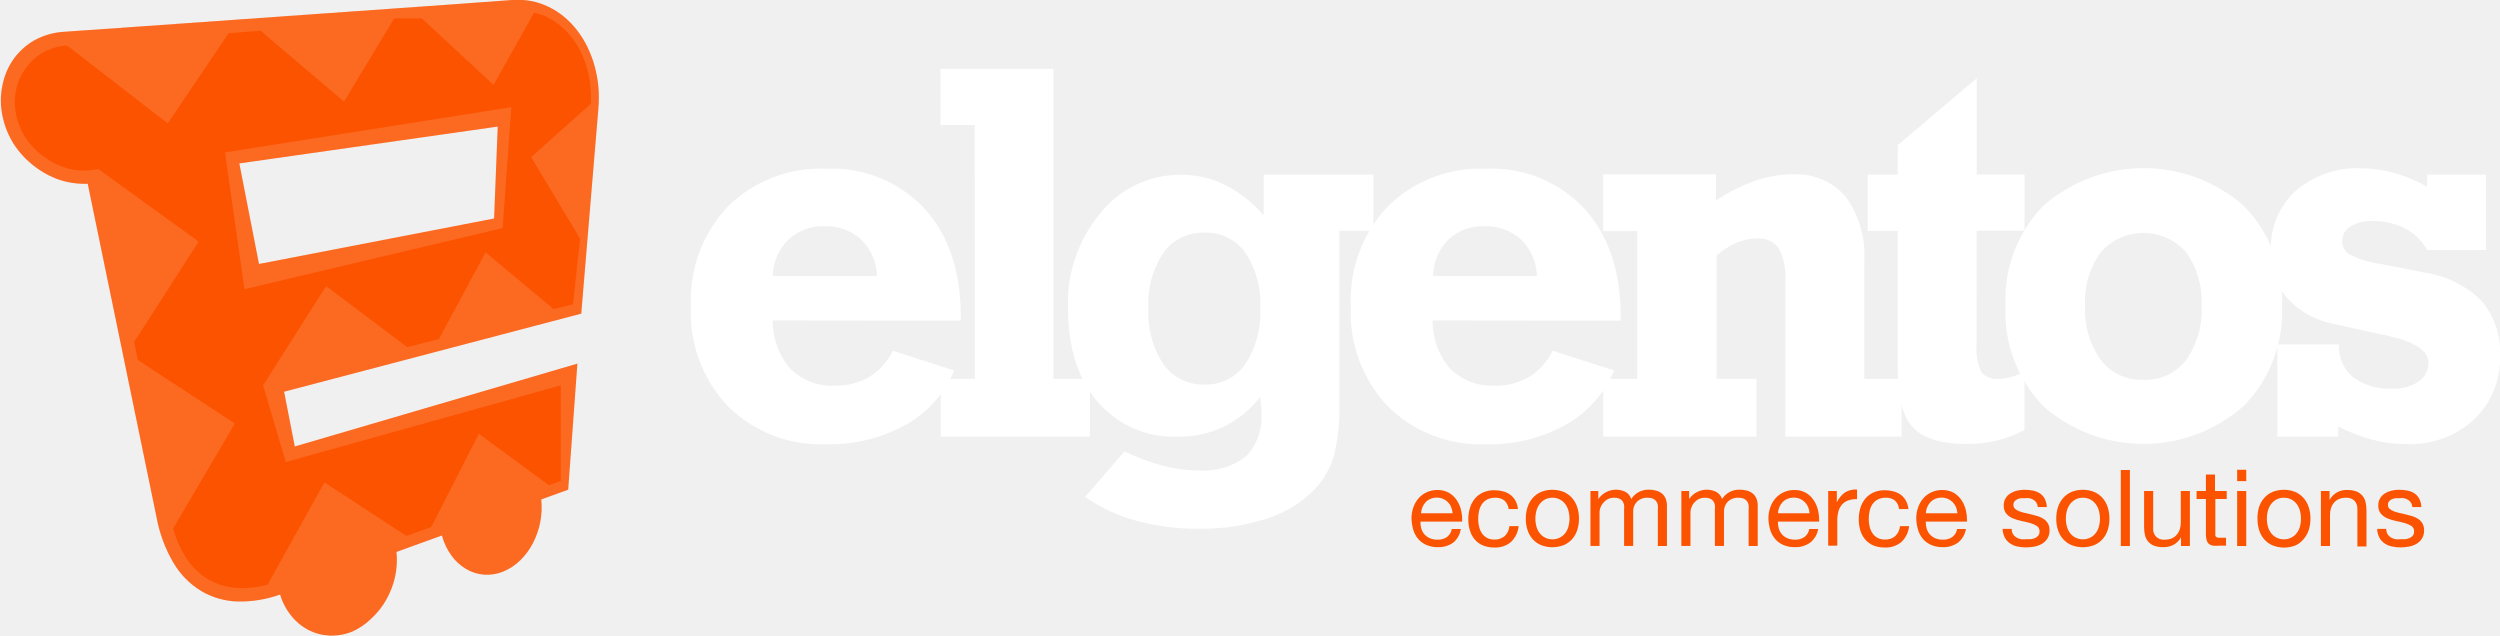
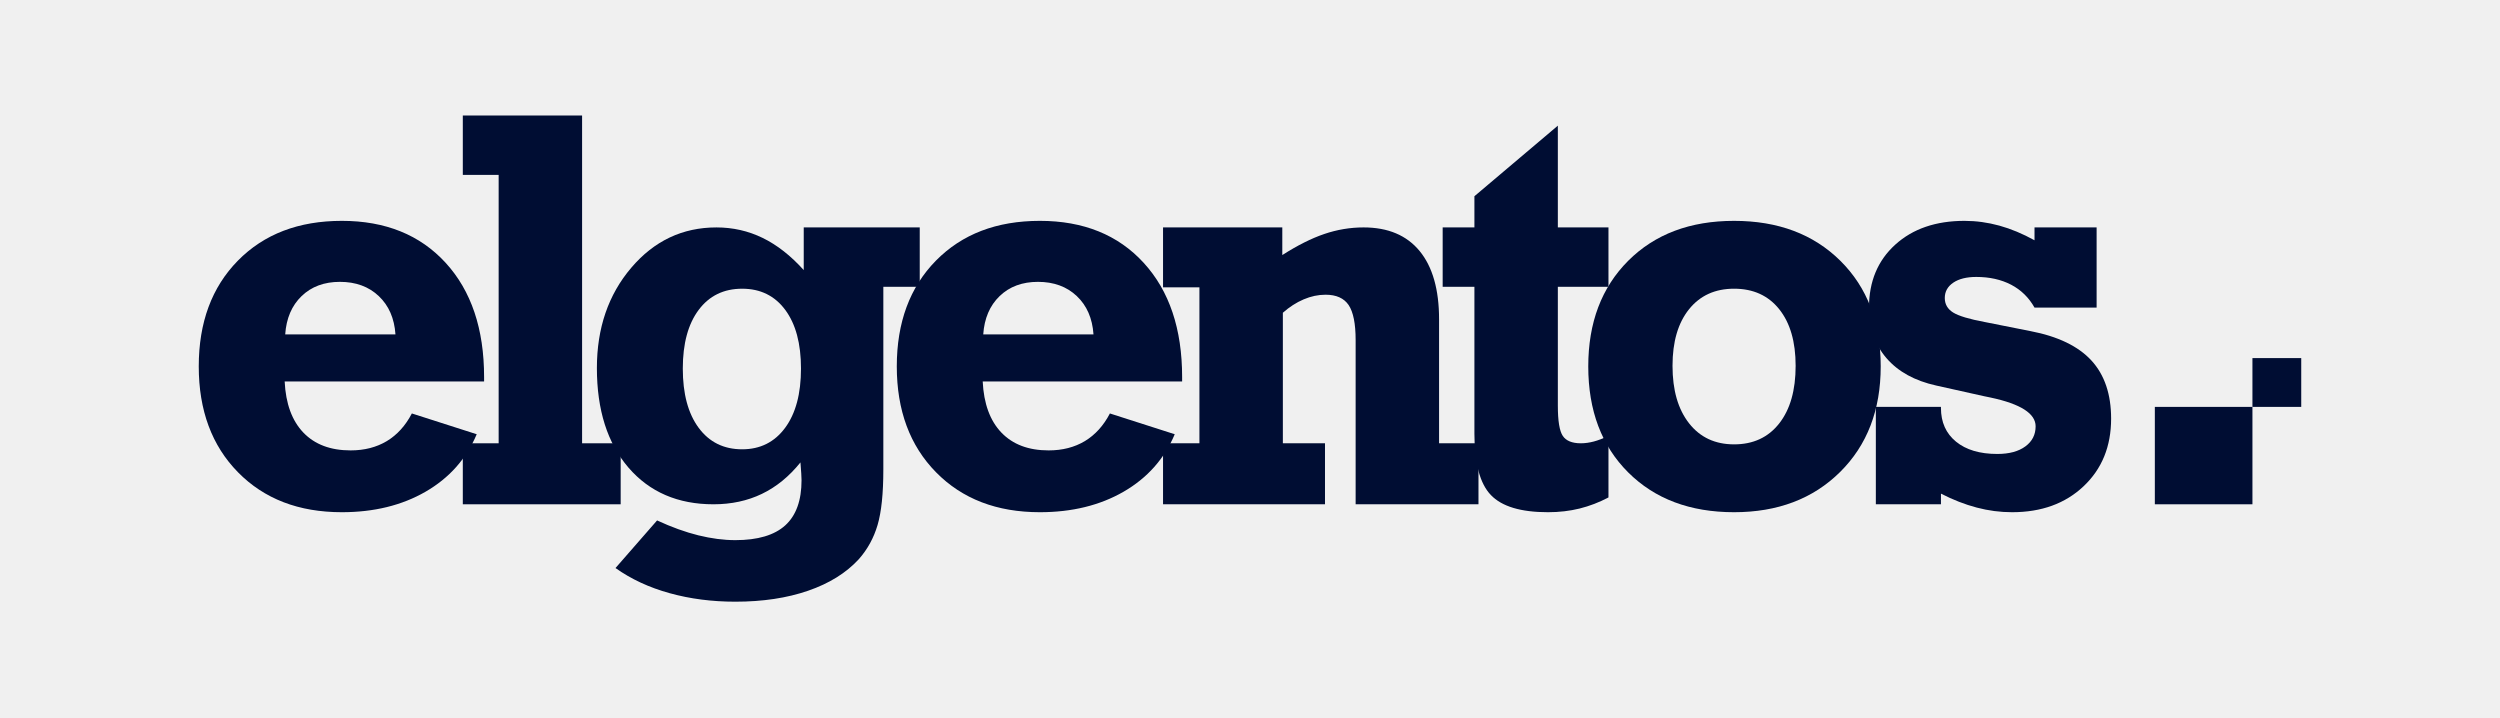
- <svg xmlns="http://www.w3.org/2000/svg" viewBox="0 0 220 55.94">
-   <defs>
-     <style>.a{fill:#ffffff;}.b{isolation:isolate;}.c{fill:#fc5300;}.d{opacity:0.13;}.e{fill:#fff;}</style>
-   </defs>
-   <path class="a" d="M68,28.2a6.38,6.38,0,0,0,1.56,4.26,5.19,5.19,0,0,0,3.93,1.48,5.74,5.74,0,0,0,3-.77,5.65,5.65,0,0,0,2.08-2.3l5.4,1.73a9.81,9.81,0,0,1-4.26,4.78,13.71,13.71,0,0,1-7,1.71,11.57,11.57,0,0,1-8.64-3.32,12,12,0,0,1-3.27-8.81,12,12,0,0,1,3.26-8.8,11.59,11.59,0,0,1,8.65-3.31,11.14,11.14,0,0,1,8.64,3.5q3.2,3.5,3.2,9.51v.36Zm0-3.92h9.18a4.64,4.64,0,0,0-1.39-3.19,4.51,4.51,0,0,0-3.23-1.18,4.41,4.41,0,0,0-3.19,1.18A4.69,4.69,0,0,0,68,24.28Z" />
-   <path class="a" d="M85.77,11h-3V6.06h9.93V33.34h3.21v5.08H82.79V33.34h3Z" />
-   <path class="a" d="M110.89,34.94a9.32,9.32,0,0,1-3.21,2.62,9.17,9.17,0,0,1-4,.87,8.86,8.86,0,0,1-7.07-3.05q-2.63-3.05-2.63-8.29a12.43,12.43,0,0,1,2.86-8.35,9,9,0,0,1,7.09-3.36,8.68,8.68,0,0,1,3.85.88,11.33,11.33,0,0,1,3.42,2.68V15.37h9.66v4.94h-3V35.53a17.2,17.2,0,0,1-.48,4.61A7.36,7.36,0,0,1,115.74,43a10,10,0,0,1-4.21,2.62,18.54,18.54,0,0,1-6.06.91,20.42,20.42,0,0,1-5.47-.71,14.31,14.31,0,0,1-4.51-2.09l3.46-4A19.18,19.18,0,0,0,102.4,41a12.85,12.85,0,0,0,3.07.4,6,6,0,0,0,4.16-1.23A4.83,4.83,0,0,0,111,36.42c0-.17,0-.35,0-.56ZM106,33.84a4.21,4.21,0,0,0,3.58-1.79,8.15,8.15,0,0,0,1.32-4.93,8,8,0,0,0-1.31-4.88A4.23,4.23,0,0,0,106,20.47a4.28,4.28,0,0,0-3.62,1.77,8,8,0,0,0-1.32,4.88,8.14,8.14,0,0,0,1.32,4.93A4.26,4.26,0,0,0,106,33.84Z" />
-   <path class="a" d="M126.07,28.2a6.38,6.38,0,0,0,1.56,4.26,5.19,5.19,0,0,0,3.93,1.48,5.74,5.74,0,0,0,3-.77,5.65,5.65,0,0,0,2.08-2.3l5.4,1.73a9.81,9.81,0,0,1-4.26,4.78,13.71,13.71,0,0,1-7,1.71,11.57,11.57,0,0,1-8.64-3.32,12,12,0,0,1-3.27-8.81,12,12,0,0,1,3.26-8.8,11.59,11.59,0,0,1,8.65-3.31,11.14,11.14,0,0,1,8.64,3.5q3.2,3.5,3.2,9.51v.36Zm0-3.92h9.18a4.64,4.64,0,0,0-1.39-3.19,4.51,4.51,0,0,0-3.23-1.18,4.41,4.41,0,0,0-3.19,1.18A4.69,4.69,0,0,0,126.11,24.28Z" />
-   <path class="a" d="M141.08,38.42V33.34h3v-13h-3v-5H151v2.3a16.54,16.54,0,0,1,3.5-1.75,10.08,10.08,0,0,1,3.27-.55,5.7,5.7,0,0,1,4.67,2A8.76,8.76,0,0,1,164.06,23V33.34h3.28v5.08H157.11V24.76a5.45,5.45,0,0,0-.58-2.91,2.15,2.15,0,0,0-1.92-.87,4.62,4.62,0,0,0-1.82.39,6.37,6.37,0,0,0-1.73,1.12V33.34h3.51v5.08Z" />
-   <path class="a" d="M173.94,30.22a5.07,5.07,0,0,0,.41,2.51,1.68,1.68,0,0,0,1.5.61,4.22,4.22,0,0,0,1.08-.15,7,7,0,0,0,1.22-.47v5.12a10.58,10.58,0,0,1-2.4.92,10.94,10.94,0,0,1-2.63.31q-3.39,0-4.76-1.43T167,32.54V20.32h-2.64V15.37H167v-2.6l6.95-5.88v8.47h4.21v4.94h-4.21Z" />
-   <path class="a" d="M200.82,26.94a11.82,11.82,0,0,1-3.38,8.79,13.34,13.34,0,0,1-17.64,0,11.9,11.9,0,0,1-3.32-8.82,11.88,11.88,0,0,1,3.32-8.79,13.39,13.39,0,0,1,17.66,0A11.82,11.82,0,0,1,200.82,26.94Zm-12.21,6.49a4.51,4.51,0,0,0,3.76-1.74,7.57,7.57,0,0,0,1.37-4.79,7.35,7.35,0,0,0-1.37-4.71,5,5,0,0,0-7.5,0,7.31,7.31,0,0,0-1.38,4.71,7.55,7.55,0,0,0,1.38,4.78A4.51,4.51,0,0,0,188.61,33.43Z" />
-   <path class="a" d="M200.41,38.42V30.31h5.42v.09a3.43,3.43,0,0,0,1.25,2.8,5.28,5.28,0,0,0,3.44,1,3.87,3.87,0,0,0,2.33-.63,2,2,0,0,0,.85-1.67q0-1.59-3.74-2.39l-.55-.11-4-.89a7.38,7.38,0,0,1-4.14-2.28A6.21,6.21,0,0,1,199.84,22,6.73,6.73,0,0,1,202,16.81a8.25,8.25,0,0,1,5.76-2,10.9,10.9,0,0,1,2.9.4,13.43,13.43,0,0,1,2.93,1.22V15.37h5.17V22h-5.17a4.7,4.7,0,0,0-1.95-1.9,6.19,6.19,0,0,0-2.9-.65,3.36,3.36,0,0,0-1.91.48,1.47,1.47,0,0,0-.71,1.28,1.35,1.35,0,0,0,.69,1.21,8.57,8.57,0,0,0,2.65.8l3.78.75a9,9,0,0,1,5.08,2.45A6.89,6.89,0,0,1,220,31.29a7.39,7.39,0,0,1-2.29,5.63,8.31,8.31,0,0,1-6,2.16,11.5,11.5,0,0,1-2.95-.39,14.61,14.61,0,0,1-3-1.16v.89Z" />
-   <g class="b">
-     <path class="c" d="M50.81,2.7a8.25,8.25,0,0,1,.9,1.47,9.57,9.57,0,0,1,.62,1.66,10.88,10.88,0,0,1,.33,1.8,11.65,11.65,0,0,1,0,1.89,11.65,11.65,0,0,0,0-1.89,10.88,10.88,0,0,0-.33-1.8,9.57,9.57,0,0,0-.62-1.66A8.25,8.25,0,0,0,50.81,2.7Z" />
-     <path class="c" d="M47.61,43.95a6.84,6.84,0,0,1-.09,2,6.75,6.75,0,0,1-.64,1.84,5.86,5.86,0,0,1-1.11,1.51,4.68,4.68,0,0,1-1.51,1,4.68,4.68,0,0,0,1.51-1,5.86,5.86,0,0,0,1.11-1.51,6.75,6.75,0,0,0,.64-1.84A6.84,6.84,0,0,0,47.61,43.95Z" />
-     <path class="c" d="M5.59,2.8l7.16-.5,14.12-1L39.31.42,45.07,0,39.31.42,26.88,1.3l-14.12,1Z" />
-     <path class="c" d="M50.81,2.7a8.25,8.25,0,0,1,.9,1.47,9.57,9.57,0,0,1,.62,1.66,10.88,10.88,0,0,1,.33,1.8,11.65,11.65,0,0,1,0,1.89L51.15,27.6,25,34.47l.94,4.82L50.81,32,50,43.09l-2.37.86a6.84,6.84,0,0,1-.09,2,6.75,6.75,0,0,1-.64,1.84,5.86,5.86,0,0,1-1.11,1.51,4.68,4.68,0,0,1-1.51,1,3.78,3.78,0,0,1-1.68.27A3.61,3.61,0,0,1,41,50.06a4.23,4.23,0,0,1-1.28-1.18,5.36,5.36,0,0,1-.83-1.76l-4,1.45a7,7,0,0,1-.12,2.17,7.34,7.34,0,0,1-.76,2,6.8,6.8,0,0,1-1.32,1.68A5.8,5.8,0,0,1,31,55.58a4.85,4.85,0,0,1-2,.35,4.41,4.41,0,0,1-1.84-.48,4.67,4.67,0,0,1-1.51-1.24,5.36,5.36,0,0,1-1-1.89,10.44,10.44,0,0,1-3.78.61A6.65,6.65,0,0,1,17.69,52a7.13,7.13,0,0,1-2.42-2.46,12.31,12.31,0,0,1-1.49-4L7.72,16.17a7,7,0,0,1-2.5-.35A7.61,7.61,0,0,1,3,14.61a7.78,7.78,0,0,1-1.78-1.92,7.34,7.34,0,0,1-1-2.48,6.52,6.52,0,0,1,0-2.73,6,6,0,0,1,1-2.32A5.83,5.83,0,0,1,3.07,3.52,6.18,6.18,0,0,1,5.59,2.8l7.16-.5,14.12-1L39.31.42,45.07,0a6.64,6.64,0,0,1,1.67.09A6.28,6.28,0,0,1,48.27.6a6.61,6.61,0,0,1,1.36.87A7.47,7.47,0,0,1,50.81,2.7ZM43.48,19.21l.32-8.07L21.06,14.38l1.73,8.85,20.68-4" />
+ <svg xmlns="http://www.w3.org/2000/svg" id="Laag_1" data-name="Laag 1" width="1000" height="286.877" viewBox="0 0 1000 286.877">
+   <g>
+     <path fill="#000D33" d="M113.866,152.58c.433,8.904,2.931,15.716,7.493,20.469,4.562,4.741,10.853,7.111,18.878,7.111,5.545,0,10.379-1.249,14.501-3.724,4.117-2.486,7.459-6.163,10.008-11.055l25.938,8.315c-4.158,9.853-10.98,17.508-20.463,22.989-9.488,5.47-20.648,8.199-33.489,8.199-17.219,0-31.061-5.319-41.526-15.97-10.471-10.65-15.704-24.77-15.704-42.358,0-17.578,5.215-31.674,15.646-42.29,10.437-10.616,24.296-15.924,41.584-15.924,17.439,0,31.281,5.597,41.532,16.791,10.246,11.205,15.374,26.435,15.374,45.689v1.757h-79.774ZM114.085,133.754h44.099c-.439-6.418-2.666-11.529-6.678-15.322-4.013-3.793-9.188-5.69-15.536-5.69-6.274,0-11.385,1.896-15.322,5.69-3.938,3.793-6.129,8.904-6.563,15.322Z" />
+     <path fill="#000D33" d="M199.462,69.956h-14.339v-23.753h47.713v131.113h15.432v24.4h-63.146v-24.4h14.339v-107.36Z" />
+     <path fill="#000D33" d="M320.179,184.971c-4.528,5.621-9.667,9.818-15.432,12.582-5.764,2.776-12.223,4.163-19.369,4.163-14.224,0-25.551-4.892-33.981-14.663-8.425-9.783-12.64-23.058-12.64-39.838,0-15.981,4.58-29.35,13.738-40.104,9.153-10.766,20.515-16.143,34.085-16.143,6.569,0,12.732,1.399,18.497,4.209,5.759,2.81,11.235,7.1,16.415,12.859v-17.068h46.401v23.741h-14.559v73.108c0,9.563-.763,16.941-2.296,22.157-1.532,5.215-4.047,9.795-7.551,13.738-5.036,5.47-11.784,9.667-20.242,12.582-8.465,2.925-18.167,4.383-29.112,4.383-9.338,0-18.092-1.133-26.262-3.4-8.17-2.255-15.398-5.608-21.671-10.061l16.634-19.046c5.834,2.706,11.345,4.683,16.526,5.967,5.181,1.272,10.107,1.919,14.773,1.919,8.973,0,15.629-1.978,19.971-5.909,4.342-3.943,6.511-9.968,6.511-18.063,0-.798-.034-1.7-.11-2.683-.069-.983-.179-2.463-.324-4.429ZM296.866,179.721c7.222,0,12.952-2.868,17.184-8.592,4.227-5.724,6.343-13.622,6.343-23.694,0-9.991-2.093-17.82-6.291-23.475-4.198-5.654-9.939-8.476-17.236-8.476-7.367,0-13.165,2.822-17.398,8.476-4.232,5.655-6.349,13.484-6.349,23.475,0,10.072,2.117,17.97,6.349,23.694,4.233,5.724,10.032,8.592,17.398,8.592Z" />
+     <path fill="#000D33" d="M393.079,152.58c.433,8.904,2.931,15.716,7.493,20.469,4.562,4.741,10.853,7.111,18.878,7.111,5.545,0,10.379-1.249,14.501-3.724,4.117-2.486,7.459-6.163,10.008-11.055l25.938,8.315c-4.158,9.853-10.98,17.508-20.463,22.989-9.488,5.47-20.648,8.199-33.489,8.199-17.219,0-31.061-5.319-41.526-15.97-10.471-10.65-15.704-24.77-15.704-42.358,0-17.578,5.215-31.674,15.646-42.29,10.436-10.616,24.296-15.924,41.584-15.924,17.439,0,31.281,5.597,41.532,16.791,10.246,11.205,15.374,26.435,15.374,45.689v1.757h-79.774ZM393.298,133.754h44.099c-.439-6.418-2.666-11.529-6.678-15.322-4.013-3.793-9.188-5.69-15.536-5.69-6.274,0-11.385,1.896-15.322,5.69-3.937,3.793-6.129,8.904-6.563,15.322Z" />
+     <path fill="#000D33" d="M465.215,201.716v-24.4h14.553v-62.388h-14.553v-23.961h47.707v11.055c6.059-3.874,11.656-6.684,16.803-8.431,5.14-1.746,10.373-2.625,15.704-2.625,9.772,0,17.254,3.157,22.434,9.459,5.175,6.314,7.765,15.415,7.765,27.303v49.587h15.762v24.4h-49.135v-65.661c0-6.569-.931-11.24-2.793-14.016-1.862-2.764-4.943-4.151-9.245-4.151-2.92,0-5.84.613-8.754,1.861-2.92,1.237-5.69,3.03-8.32,5.354v52.212h16.855v24.4h-64.781Z" />
+     <path fill="#000D33" d="M623.139,162.317c0,6.059.66,10.072,1.972,12.038,1.313,1.966,3.718,2.96,7.222,2.96,1.677,0,3.411-.243,5.198-.717,1.787-.474,3.735-1.226,5.857-2.243v24.62c-3.724,1.978-7.574,3.446-11.547,4.441-3.978.983-8.193,1.468-12.64,1.468-10.87,0-18.497-2.29-22.874-6.892-4.377-4.591-6.563-12.767-6.563-24.516v-58.768h-12.697v-23.741h12.697v-12.477l33.374-28.228v40.705h20.249v23.741h-20.249v47.609Z" />
+     <path fill="#000D33" d="M752.285,146.556c0,17.439-5.418,31.523-16.247,42.243-10.836,10.731-24.973,16.086-42.405,16.086-17.583,0-31.703-5.308-42.353-15.923-10.651-10.616-15.976-24.747-15.976-42.405,0-17.508,5.325-31.581,15.976-42.243,10.65-10.65,24.77-15.97,42.353-15.97s31.749,5.32,42.509,15.97c10.76,10.662,16.143,24.735,16.143,42.243ZM693.633,177.743c7.655,0,13.674-2.787,18.051-8.372,4.383-5.574,6.569-13.252,6.569-23.036,0-9.633-2.186-17.172-6.569-22.654-4.377-5.47-10.396-8.199-18.051-8.199-7.592,0-13.594,2.729-18.005,8.199-4.412,5.481-6.621,13.021-6.621,22.654,0,9.714,2.208,17.369,6.621,22.99,4.412,5.62,10.414,8.418,18.005,8.418Z" />
+     <path fill="#000D33" d="M750.337,201.716v-38.959h26.043v.439c0,5.689,2.006,10.176,6.019,13.46,4.013,3.284,9.523,4.927,16.525,4.927,4.741,0,8.482-1.006,11.217-3.018,2.735-2.001,4.106-4.683,4.106-8.037,0-5.111-5.985-8.939-17.948-11.495-1.098-.22-1.972-.393-2.631-.543l-19.15-4.267c-8.609-1.896-15.247-5.551-19.913-10.951-4.671-5.4-7.008-12.142-7.008-20.237,0-10.443,3.504-18.826,10.506-25.175,7.007-6.348,16.235-9.517,27.69-9.517,4.666,0,9.315.636,13.952,1.908,4.631,1.284,9.32,3.238,14.062,5.863v-5.146h24.839v32.067h-24.839c-2.261-4.013-5.383-7.066-9.355-9.147-3.978-2.07-8.633-3.111-13.952-3.111-3.868,0-6.933.763-9.193,2.29-2.267,1.538-3.394,3.585-3.394,6.129,0,2.486,1.11,4.418,3.336,5.805,2.226,1.388,6.476,2.66,12.75,3.828l18.167,3.608c11.015,2.116,19.15,6.048,24.406,11.772,5.25,5.724,7.875,13.483,7.875,23.255,0,11.09-3.666,20.098-10.998,27.025-7.331,6.938-16.872,10.396-28.615,10.396-4.741,0-9.465-.613-14.171-1.861-4.706-1.237-9.466-3.099-14.281-5.574v4.267h-26.043Z" />
  </g>
-   <g class="d">
-     <path class="e" d="M19.8,13.41,45,9.43l-.77,10.64L21.51,25.45Zm23.67,5.81.32-8.07L21.06,14.38l1.73,8.85,20.68-4" />
-     <g class="b">
-       <path class="e" d="M50.81,2.7a8.25,8.25,0,0,1,.9,1.47,9.57,9.57,0,0,1,.62,1.66,10.88,10.88,0,0,1,.33,1.8,11.65,11.65,0,0,1,0,1.89,11.65,11.65,0,0,0,0-1.89,10.88,10.88,0,0,0-.33-1.8,9.57,9.57,0,0,0-.62-1.66A8.25,8.25,0,0,0,50.81,2.7Z" />
-       <path class="e" d="M47.61,43.95a6.84,6.84,0,0,1-.09,2,6.75,6.75,0,0,1-.64,1.84,5.86,5.86,0,0,1-1.11,1.51,4.68,4.68,0,0,1-1.51,1,4.68,4.68,0,0,0,1.51-1,5.86,5.86,0,0,0,1.11-1.51,6.75,6.75,0,0,0,.64-1.84A6.84,6.84,0,0,0,47.61,43.95Z" />
-       <path class="e" d="M39.63,46.34a4.58,4.58,0,0,0,.61,1.61A3.6,3.6,0,0,0,41.3,49a3,3,0,0,0,1.33.49,3.05,3.05,0,0,0,1.45-.2,3.85,3.85,0,0,0,1.3-.87,4.88,4.88,0,0,0,.93-1.34,5.63,5.63,0,0,0,.47-3.38,5.63,5.63,0,0,1-.47,3.38,4.88,4.88,0,0,1-.93,1.34,3.85,3.85,0,0,1-1.3.87,3.05,3.05,0,0,1-1.45.2A3,3,0,0,1,41.3,49a3.6,3.6,0,0,1-1.05-1.1A4.58,4.58,0,0,1,39.63,46.34Z" />
-       <path class="e" d="M5.59,2.8l7.16-.5,14.12-1L39.31.42,45.07,0,39.31.42,26.88,1.3l-14.12,1Z" />
-       <path class="e" d="M50.81,2.7a8.25,8.25,0,0,1,.9,1.47,9.57,9.57,0,0,1,.62,1.66,10.88,10.88,0,0,1,.33,1.8,11.65,11.65,0,0,1,0,1.89L51.15,27.6,25,34.47l.94,4.82L50.81,32,50,43.09l-2.37.86a6.84,6.84,0,0,1-.09,2,6.75,6.75,0,0,1-.64,1.84,5.86,5.86,0,0,1-1.11,1.51,4.68,4.68,0,0,1-1.51,1,3.78,3.78,0,0,1-1.68.27A3.61,3.61,0,0,1,41,50.06a4.23,4.23,0,0,1-1.28-1.18,5.36,5.36,0,0,1-.83-1.76l-4,1.45a7,7,0,0,1-.12,2.17,7.34,7.34,0,0,1-.76,2,6.8,6.8,0,0,1-1.32,1.68A5.8,5.8,0,0,1,31,55.58a4.85,4.85,0,0,1-2,.35,4.41,4.41,0,0,1-1.84-.48,4.67,4.67,0,0,1-1.51-1.24,5.36,5.36,0,0,1-1-1.89,10.44,10.44,0,0,1-3.78.61A6.65,6.65,0,0,1,17.69,52a7.13,7.13,0,0,1-2.42-2.46,12.31,12.31,0,0,1-1.49-4L7.72,16.17a7,7,0,0,1-2.5-.35A7.61,7.61,0,0,1,3,14.61a7.78,7.78,0,0,1-1.78-1.92,7.34,7.34,0,0,1-1-2.48,6.52,6.52,0,0,1,0-2.73,6,6,0,0,1,1-2.32A5.83,5.83,0,0,1,3.07,3.52,6.18,6.18,0,0,1,5.59,2.8l7.16-.5,14.12-1L39.31.42,45.07,0a6.64,6.64,0,0,1,1.67.09A6.28,6.28,0,0,1,48.27.6a6.61,6.61,0,0,1,1.36.87A7.47,7.47,0,0,1,50.81,2.7ZM52,9.13a10.23,10.23,0,0,0-.05-1.62A9.53,9.53,0,0,0,51.65,6a8.37,8.37,0,0,0-.54-1.42,7.3,7.3,0,0,0-.77-1.25,6.45,6.45,0,0,0-.7-.78,6.14,6.14,0,0,0-.79-.63A5.69,5.69,0,0,0,48,1.43,5.61,5.61,0,0,0,47,1.12L43.43,7.47,37.12,1.62l-.59,0-.6,0-.61,0-.63,0L30.27,8.94,22.94,2.71l-.71.05-.71.05-.7.06-.7.05-5.36,7.94L5.9,4a5.18,5.18,0,0,0-2.08.6A4.79,4.79,0,0,0,2.27,6a4.89,4.89,0,0,0-.85,1.89,5.35,5.35,0,0,0,0,2.22,6,6,0,0,0,.9,2.12A6.34,6.34,0,0,0,3.9,13.81a6.17,6.17,0,0,0,2,1,5.55,5.55,0,0,0,2.18.15l.58-.08,8.82,6.38L11.8,30.1l.33,1.58,8.54,5.59-5.44,9.24a9.77,9.77,0,0,0,1.28,2.78A5.86,5.86,0,0,0,18.36,51a5.56,5.56,0,0,0,2.37.73,8.57,8.57,0,0,0,2.82-.28l5-9,7.21,4.71,2.19-.78,4.19-8.21L48.3,42.7l1.05-.38,0-8.41L25.15,40.66l-2-6.75,5.55-8.73,7.14,5.37,2.78-.71,4.11-7.63,6,5,1.69-.43L51.05,21l-4.31-7.17L52,9.13" />
-     </g>
-   </g>
-   <path class="c" d="M127.9,47.74a2.19,2.19,0,0,1-1.37.41,2.48,2.48,0,0,1-1-.19,2,2,0,0,1-.72-.52,2.26,2.26,0,0,1-.44-.81,4,4,0,0,1-.16-1,2.93,2.93,0,0,1,.17-1,2.43,2.43,0,0,1,.47-.8,2.15,2.15,0,0,1,.72-.52,2.2,2.2,0,0,1,.91-.19,2,2,0,0,1,1.07.27,2.12,2.12,0,0,1,.68.68,2.67,2.67,0,0,1,.36.9,3.78,3.78,0,0,1,.08.93H125a1.91,1.91,0,0,0,.07.6,1.37,1.37,0,0,0,.27.51,1.35,1.35,0,0,0,.48.35,1.66,1.66,0,0,0,.68.13,1.38,1.38,0,0,0,.83-.23,1.13,1.13,0,0,0,.43-.71h.79A1.93,1.93,0,0,1,127.9,47.74Zm-.19-3.11a1.36,1.36,0,0,0-.72-.73,1.37,1.37,0,0,0-.55-.11,1.4,1.4,0,0,0-.56.11,1.28,1.28,0,0,0-.43.3,1.39,1.39,0,0,0-.28.44,1.64,1.64,0,0,0-.12.53h2.78A1.67,1.67,0,0,0,127.7,44.63Z" />
-   <path class="c" d="M132.39,44.05a1.21,1.21,0,0,0-.81-.25,1.49,1.49,0,0,0-.72.16,1.29,1.29,0,0,0-.46.42,1.79,1.79,0,0,0-.25.61,3.32,3.32,0,0,0-.07.71,2.69,2.69,0,0,0,.08.66,1.75,1.75,0,0,0,.25.57,1.26,1.26,0,0,0,.44.4,1.32,1.32,0,0,0,.65.15,1.3,1.3,0,0,0,.92-.31,1.4,1.4,0,0,0,.41-.87h.81a2.23,2.23,0,0,1-.67,1.39,2.1,2.1,0,0,1-1.47.49,2.53,2.53,0,0,1-1-.18,1.89,1.89,0,0,1-.71-.51,2.17,2.17,0,0,1-.43-.78,3.24,3.24,0,0,1-.15-1,3.54,3.54,0,0,1,.14-1,2.35,2.35,0,0,1,.43-.82,2,2,0,0,1,.72-.55,2.35,2.35,0,0,1,1-.2,2.9,2.9,0,0,1,.77.1,1.87,1.87,0,0,1,.64.3,1.67,1.67,0,0,1,.45.52,1.93,1.93,0,0,1,.22.74h-.82A1.21,1.21,0,0,0,132.39,44.05Z" />
-   <path class="c" d="M134.42,44.64a2.27,2.27,0,0,1,.45-.81,2.12,2.12,0,0,1,.74-.54,2.72,2.72,0,0,1,2,0,2.14,2.14,0,0,1,.74.54,2.29,2.29,0,0,1,.45.81,3.26,3.26,0,0,1,.15,1,3.22,3.22,0,0,1-.15,1,2.28,2.28,0,0,1-.45.8,2.07,2.07,0,0,1-.74.53,2.77,2.77,0,0,1-2,0,2.05,2.05,0,0,1-.74-.53,2.26,2.26,0,0,1-.45-.8,3.19,3.19,0,0,1-.15-1A3.22,3.22,0,0,1,134.42,44.64Zm.81,1.78a1.64,1.64,0,0,0,.32.57,1.37,1.37,0,0,0,.48.35,1.46,1.46,0,0,0,1.17,0,1.39,1.39,0,0,0,.48-.35,1.64,1.64,0,0,0,.32-.57,2.68,2.68,0,0,0,0-1.56,1.69,1.69,0,0,0-.32-.58,1.39,1.39,0,0,0-.48-.36,1.47,1.47,0,0,0-1.17,0,1.37,1.37,0,0,0-.48.36,1.69,1.69,0,0,0-.32.58,2.68,2.68,0,0,0,0,1.56Z" />
-   <path class="c" d="M140.65,43.21v.71h0a1.89,1.89,0,0,1,2.38-.64,1.05,1.05,0,0,1,.52.64,1.69,1.69,0,0,1,.64-.61,1.82,1.82,0,0,1,.88-.22,2.55,2.55,0,0,1,.66.08,1.38,1.38,0,0,1,.51.25,1.14,1.14,0,0,1,.33.44,1.59,1.59,0,0,1,.12.64v3.55h-.8V44.87a2.22,2.22,0,0,0,0-.42.86.86,0,0,0-.14-.34.7.7,0,0,0-.29-.23,1.13,1.13,0,0,0-.47-.08,1.25,1.25,0,0,0-.93.34,1.21,1.21,0,0,0-.34.9v3h-.8V44.87a2,2,0,0,0,0-.43.91.91,0,0,0-.14-.34.68.68,0,0,0-.28-.22,1.07,1.07,0,0,0-.45-.08,1.18,1.18,0,0,0-.59.14,1.33,1.33,0,0,0-.4.34,1.35,1.35,0,0,0-.23.41,1.16,1.16,0,0,0-.07.35v3h-.8V43.21Z" />
-   <path class="c" d="M148.64,43.21v.71h0a1.89,1.89,0,0,1,2.38-.64,1.05,1.05,0,0,1,.52.64,1.69,1.69,0,0,1,.64-.61,1.82,1.82,0,0,1,.88-.22,2.55,2.55,0,0,1,.66.08,1.38,1.38,0,0,1,.51.25,1.14,1.14,0,0,1,.33.44,1.59,1.59,0,0,1,.12.64v3.55h-.8V44.87a2.22,2.22,0,0,0,0-.42.86.86,0,0,0-.14-.34.7.7,0,0,0-.29-.23,1.13,1.13,0,0,0-.47-.08,1.25,1.25,0,0,0-.93.34,1.21,1.21,0,0,0-.34.9v3h-.8V44.87a2,2,0,0,0,0-.43.9.9,0,0,0-.14-.34.68.68,0,0,0-.28-.22,1.07,1.07,0,0,0-.45-.08,1.18,1.18,0,0,0-.59.14,1.33,1.33,0,0,0-.4.34,1.36,1.36,0,0,0-.22.41,1.16,1.16,0,0,0-.07.35v3h-.8V43.21Z" />
-   <path class="c" d="M159.31,47.74a2.19,2.19,0,0,1-1.37.41,2.48,2.48,0,0,1-1-.19,2,2,0,0,1-.72-.52,2.26,2.26,0,0,1-.44-.81,3.94,3.94,0,0,1-.16-1,2.93,2.93,0,0,1,.17-1,2.43,2.43,0,0,1,.47-.8,2.15,2.15,0,0,1,.72-.52,2.2,2.2,0,0,1,.91-.19,2,2,0,0,1,1.07.27,2.12,2.12,0,0,1,.68.68,2.67,2.67,0,0,1,.36.9,3.78,3.78,0,0,1,.08.93h-3.62a1.91,1.91,0,0,0,.07.6,1.37,1.37,0,0,0,.27.51,1.35,1.35,0,0,0,.48.35,1.66,1.66,0,0,0,.68.13,1.38,1.38,0,0,0,.83-.23,1.13,1.13,0,0,0,.43-.71H160A1.93,1.93,0,0,1,159.31,47.74Zm-.19-3.11a1.36,1.36,0,0,0-.72-.73,1.37,1.37,0,0,0-.55-.11,1.4,1.4,0,0,0-.56.11,1.28,1.28,0,0,0-.43.3,1.38,1.38,0,0,0-.28.44,1.64,1.64,0,0,0-.12.53h2.78A1.67,1.67,0,0,0,159.12,44.63Z" />
-   <path class="c" d="M161.64,43.21v1h0a2.16,2.16,0,0,1,.71-.87,1.79,1.79,0,0,1,1.07-.26v.84a2.24,2.24,0,0,0-.81.13,1.29,1.29,0,0,0-.54.38,1.59,1.59,0,0,0-.3.61,3.3,3.3,0,0,0-.09.83v2.15h-.8V43.21Z" />
-   <path class="c" d="M166.76,44.05a1.21,1.21,0,0,0-.81-.25,1.49,1.49,0,0,0-.72.16,1.29,1.29,0,0,0-.46.42,1.79,1.79,0,0,0-.25.61,3.32,3.32,0,0,0-.07.71,2.69,2.69,0,0,0,.08.66,1.75,1.75,0,0,0,.25.57,1.26,1.26,0,0,0,.44.4,1.32,1.32,0,0,0,.65.15,1.3,1.3,0,0,0,.92-.31,1.4,1.4,0,0,0,.41-.87H168a2.23,2.23,0,0,1-.67,1.39,2.1,2.1,0,0,1-1.47.49,2.53,2.53,0,0,1-1-.18,1.89,1.89,0,0,1-.71-.51,2.17,2.17,0,0,1-.43-.78,3.24,3.24,0,0,1-.15-1,3.54,3.54,0,0,1,.14-1,2.35,2.35,0,0,1,.43-.82,2,2,0,0,1,.72-.55,2.35,2.35,0,0,1,1-.2,2.9,2.9,0,0,1,.77.1,1.87,1.87,0,0,1,.64.3,1.67,1.67,0,0,1,.45.52,1.93,1.93,0,0,1,.22.74h-.82A1.21,1.21,0,0,0,166.76,44.05Z" />
-   <path class="c" d="M172.32,47.74a2.19,2.19,0,0,1-1.37.41,2.48,2.48,0,0,1-1-.19,2,2,0,0,1-.72-.52,2.26,2.26,0,0,1-.44-.81,3.94,3.94,0,0,1-.16-1,2.93,2.93,0,0,1,.17-1,2.43,2.43,0,0,1,.47-.8,2.15,2.15,0,0,1,.72-.52,2.2,2.2,0,0,1,.91-.19,2,2,0,0,1,1.07.27,2.12,2.12,0,0,1,.68.68,2.67,2.67,0,0,1,.36.9,3.78,3.78,0,0,1,.08.93h-3.62a1.92,1.92,0,0,0,.07.6,1.37,1.37,0,0,0,.27.51,1.35,1.35,0,0,0,.48.35,1.66,1.66,0,0,0,.68.13,1.38,1.38,0,0,0,.83-.23,1.13,1.13,0,0,0,.43-.71H173A1.93,1.93,0,0,1,172.32,47.74Zm-.19-3.11a1.36,1.36,0,0,0-.72-.73,1.37,1.37,0,0,0-.55-.11,1.4,1.4,0,0,0-.56.11,1.28,1.28,0,0,0-.43.3,1.38,1.38,0,0,0-.28.44,1.64,1.64,0,0,0-.12.53h2.78A1.67,1.67,0,0,0,172.13,44.63Z" />
-   <path class="c" d="M177.14,47a.84.84,0,0,0,.29.29,1.33,1.33,0,0,0,.41.16,2.35,2.35,0,0,0,.47,0l.39,0a1.44,1.44,0,0,0,.38-.1.73.73,0,0,0,.29-.22.59.59,0,0,0,.11-.37.53.53,0,0,0-.23-.47,2,2,0,0,0-.59-.26q-.35-.1-.76-.18a3.91,3.91,0,0,1-.76-.23,1.56,1.56,0,0,1-.58-.41,1.06,1.06,0,0,1-.23-.73,1.16,1.16,0,0,1,.16-.63,1.34,1.34,0,0,1,.42-.43,1.93,1.93,0,0,1,.58-.24,2.68,2.68,0,0,1,.64-.08,3.82,3.82,0,0,1,.76.07,1.76,1.76,0,0,1,.61.24,1.26,1.26,0,0,1,.43.47,1.79,1.79,0,0,1,.19.74h-.8a.8.8,0,0,0-.12-.39.79.79,0,0,0-.26-.25,1.18,1.18,0,0,0-.35-.14,1.84,1.84,0,0,0-.39,0l-.36,0a1.23,1.23,0,0,0-.33.1.67.67,0,0,0-.24.19.47.47,0,0,0-.09.3.45.45,0,0,0,.14.34,1.18,1.18,0,0,0,.37.22,3.27,3.27,0,0,0,.51.15l.56.13q.3.07.59.16a1.87,1.87,0,0,1,.51.25,1.2,1.2,0,0,1,.36.39,1.15,1.15,0,0,1,.14.58,1.35,1.35,0,0,1-.18.73,1.43,1.43,0,0,1-.48.47,2,2,0,0,1-.67.25,3.92,3.92,0,0,1-.74.07,3.44,3.44,0,0,1-.77-.08,1.89,1.89,0,0,1-.65-.28,1.4,1.4,0,0,1-.45-.51,1.77,1.77,0,0,1-.19-.76h.8A.9.9,0,0,0,177.14,47Z" />
-   <path class="c" d="M181.1,44.64a2.27,2.27,0,0,1,.45-.81,2.12,2.12,0,0,1,.74-.54,2.72,2.72,0,0,1,2,0,2.14,2.14,0,0,1,.74.54,2.29,2.29,0,0,1,.45.81,3.26,3.26,0,0,1,.15,1,3.22,3.22,0,0,1-.15,1,2.28,2.28,0,0,1-.45.8,2.07,2.07,0,0,1-.74.53,2.77,2.77,0,0,1-2,0,2.05,2.05,0,0,1-.74-.53,2.26,2.26,0,0,1-.45-.8,3.19,3.19,0,0,1-.15-1A3.22,3.22,0,0,1,181.1,44.64Zm.81,1.78a1.64,1.64,0,0,0,.32.57,1.37,1.37,0,0,0,.48.35,1.46,1.46,0,0,0,1.17,0,1.39,1.39,0,0,0,.48-.35,1.64,1.64,0,0,0,.32-.57,2.68,2.68,0,0,0,0-1.56,1.69,1.69,0,0,0-.32-.58,1.39,1.39,0,0,0-.48-.36,1.47,1.47,0,0,0-1.17,0,1.37,1.37,0,0,0-.48.36,1.7,1.7,0,0,0-.32.58,2.68,2.68,0,0,0,0,1.56Z" />
-   <path class="c" d="M187.43,41.36v6.69h-.8V41.36Z" />
-   <path class="c" d="M191.93,48.05v-.77h0a1.63,1.63,0,0,1-.65.66,1.93,1.93,0,0,1-.93.21,2.18,2.18,0,0,1-.8-.13,1.28,1.28,0,0,1-.51-.36,1.36,1.36,0,0,1-.28-.56,3,3,0,0,1-.08-.72V43.21h.8v3.28a.91.91,0,0,0,1,1,1.63,1.63,0,0,0,.63-.11,1.16,1.16,0,0,0,.44-.32,1.35,1.35,0,0,0,.27-.48,1.94,1.94,0,0,0,.09-.61V43.21h.8v4.84Z" />
-   <path class="c" d="M195.95,43.21v.7h-1v3a.87.87,0,0,0,0,.22.23.23,0,0,0,.09.13.38.38,0,0,0,.18.06h.67v.7h-.61a2.89,2.89,0,0,1-.53,0,.77.77,0,0,1-.36-.15.66.66,0,0,1-.2-.32,1.81,1.81,0,0,1-.07-.54V43.91h-.82v-.7h.82V41.76h.8v1.45Z" />
-   <path class="c" d="M196.87,42.34v-1h.8v1Zm.8.87v4.84h-.8V43.21Z" />
-   <path class="c" d="M198.79,44.64a2.27,2.27,0,0,1,.45-.81,2.13,2.13,0,0,1,.74-.54,2.72,2.72,0,0,1,2,0,2.14,2.14,0,0,1,.74.54,2.29,2.29,0,0,1,.45.81,3.26,3.26,0,0,1,.15,1,3.22,3.22,0,0,1-.15,1,2.28,2.28,0,0,1-.45.8A2.07,2.07,0,0,1,202,48a2.77,2.77,0,0,1-2,0,2.05,2.05,0,0,1-.74-.53,2.26,2.26,0,0,1-.45-.8,3.18,3.18,0,0,1-.15-1A3.22,3.22,0,0,1,198.79,44.64Zm.81,1.78a1.64,1.64,0,0,0,.32.57,1.37,1.37,0,0,0,.48.35,1.46,1.46,0,0,0,1.17,0,1.39,1.39,0,0,0,.48-.35,1.64,1.64,0,0,0,.32-.57,2.68,2.68,0,0,0,0-1.56,1.69,1.69,0,0,0-.32-.58,1.39,1.39,0,0,0-.48-.36,1.47,1.47,0,0,0-1.17,0,1.37,1.37,0,0,0-.48.36,1.7,1.7,0,0,0-.32.58,2.68,2.68,0,0,0,0,1.56Z" />
-   <path class="c" d="M205,43.21V44h0a1.67,1.67,0,0,1,1.57-.88,2.09,2.09,0,0,1,.8.13,1.31,1.31,0,0,1,.52.37,1.35,1.35,0,0,1,.28.56,3,3,0,0,1,.08.72v3.19h-.8V44.77a1,1,0,0,0-.26-.71,1,1,0,0,0-.72-.26,1.63,1.63,0,0,0-.63.11,1.2,1.2,0,0,0-.44.32,1.36,1.36,0,0,0-.27.48,1.94,1.94,0,0,0-.09.6v2.74h-.8V43.21Z" />
-   <path class="c" d="M210.1,47a.84.84,0,0,0,.29.29,1.33,1.33,0,0,0,.41.16,2.35,2.35,0,0,0,.47,0l.39,0a1.44,1.44,0,0,0,.38-.1.73.73,0,0,0,.29-.22.59.59,0,0,0,.11-.37.53.53,0,0,0-.23-.47,2,2,0,0,0-.59-.26q-.35-.1-.76-.18a3.91,3.91,0,0,1-.76-.23,1.56,1.56,0,0,1-.58-.41,1.06,1.06,0,0,1-.23-.73,1.16,1.16,0,0,1,.16-.63,1.34,1.34,0,0,1,.42-.43,1.94,1.94,0,0,1,.58-.24,2.68,2.68,0,0,1,.64-.08,3.82,3.82,0,0,1,.76.07,1.76,1.76,0,0,1,.61.24,1.26,1.26,0,0,1,.43.47,1.79,1.79,0,0,1,.19.74h-.8a.8.8,0,0,0-.12-.39.79.79,0,0,0-.26-.25,1.18,1.18,0,0,0-.35-.14,1.84,1.84,0,0,0-.39,0l-.36,0a1.23,1.23,0,0,0-.33.1.67.67,0,0,0-.24.19.47.47,0,0,0-.09.3.45.45,0,0,0,.14.34,1.18,1.18,0,0,0,.37.22,3.27,3.27,0,0,0,.51.15l.56.13q.3.07.59.16a1.87,1.87,0,0,1,.51.25,1.2,1.2,0,0,1,.36.39,1.15,1.15,0,0,1,.14.58,1.35,1.35,0,0,1-.18.73,1.43,1.43,0,0,1-.48.47,2,2,0,0,1-.67.25,3.92,3.92,0,0,1-.74.07,3.45,3.45,0,0,1-.77-.08,1.89,1.89,0,0,1-.65-.28,1.41,1.41,0,0,1-.45-.51,1.77,1.77,0,0,1-.19-.76h.8A.9.9,0,0,0,210.1,47Z" />
+   <rect fill="#000D33" x="861.936" y="162.757" width="39.04" height="38.959" />
+   <rect fill="#000D33" x="900.976" y="143.236" width="19.52" height="19.52" />
</svg>
